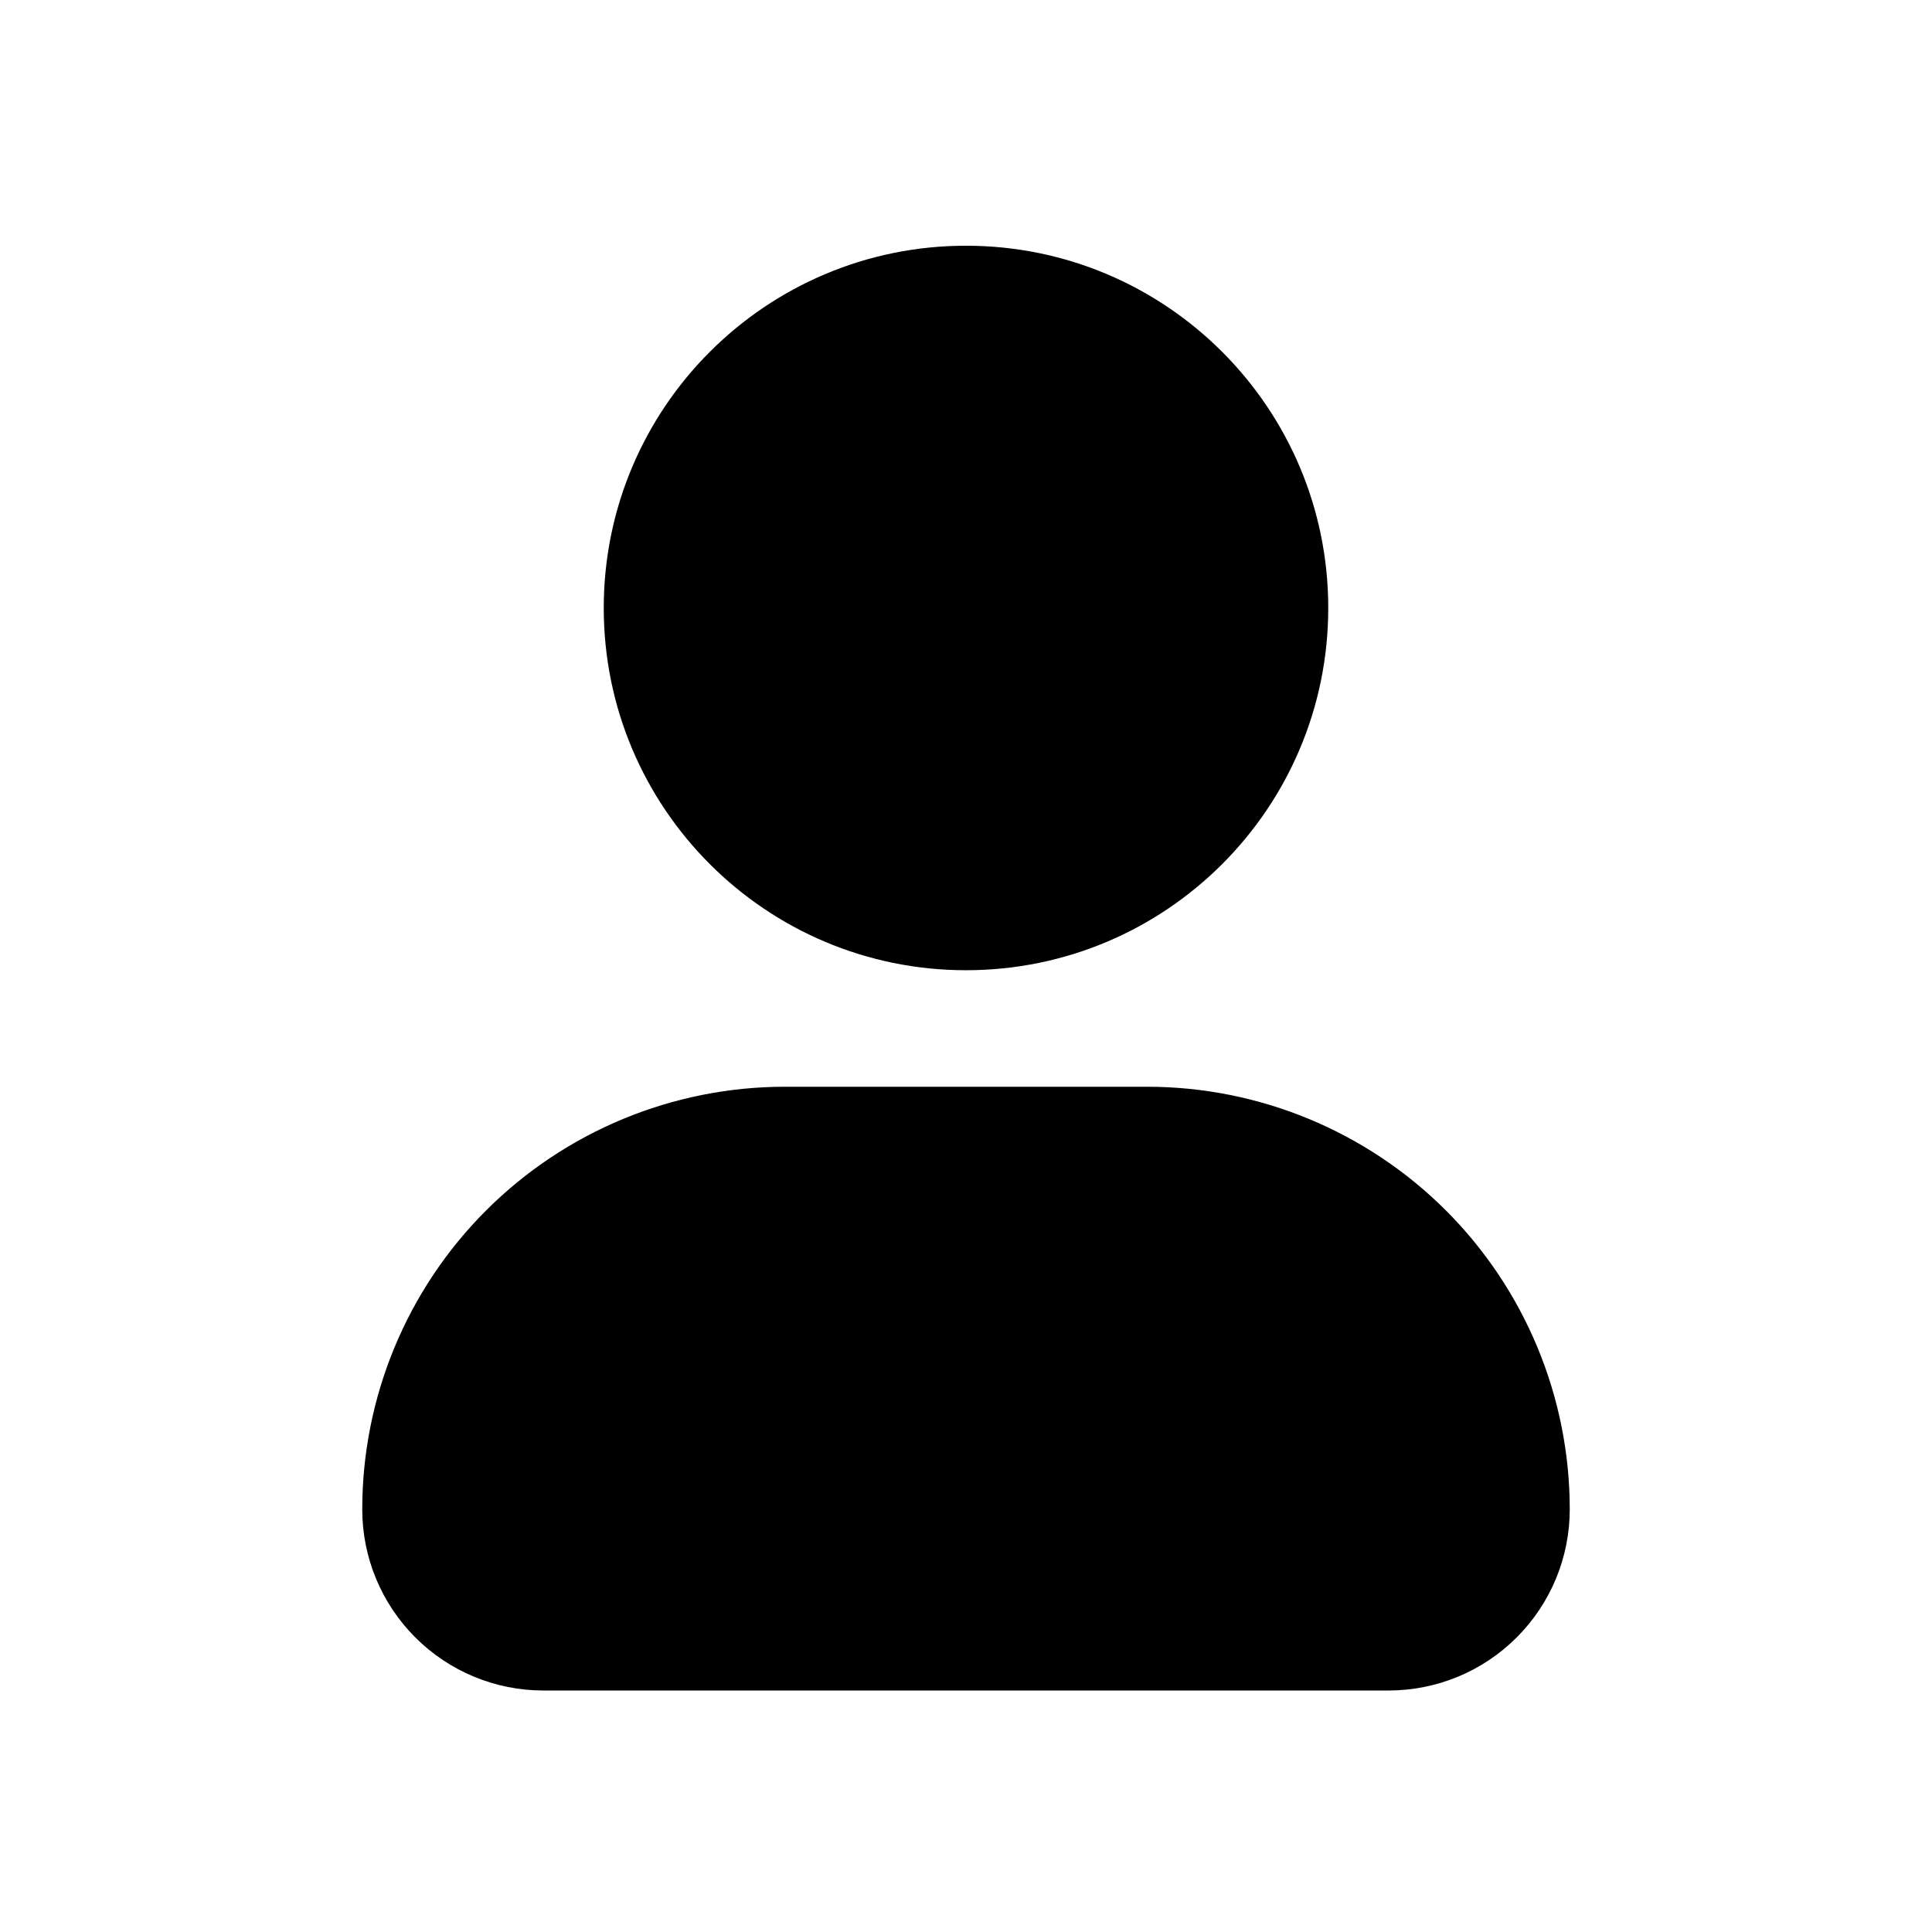
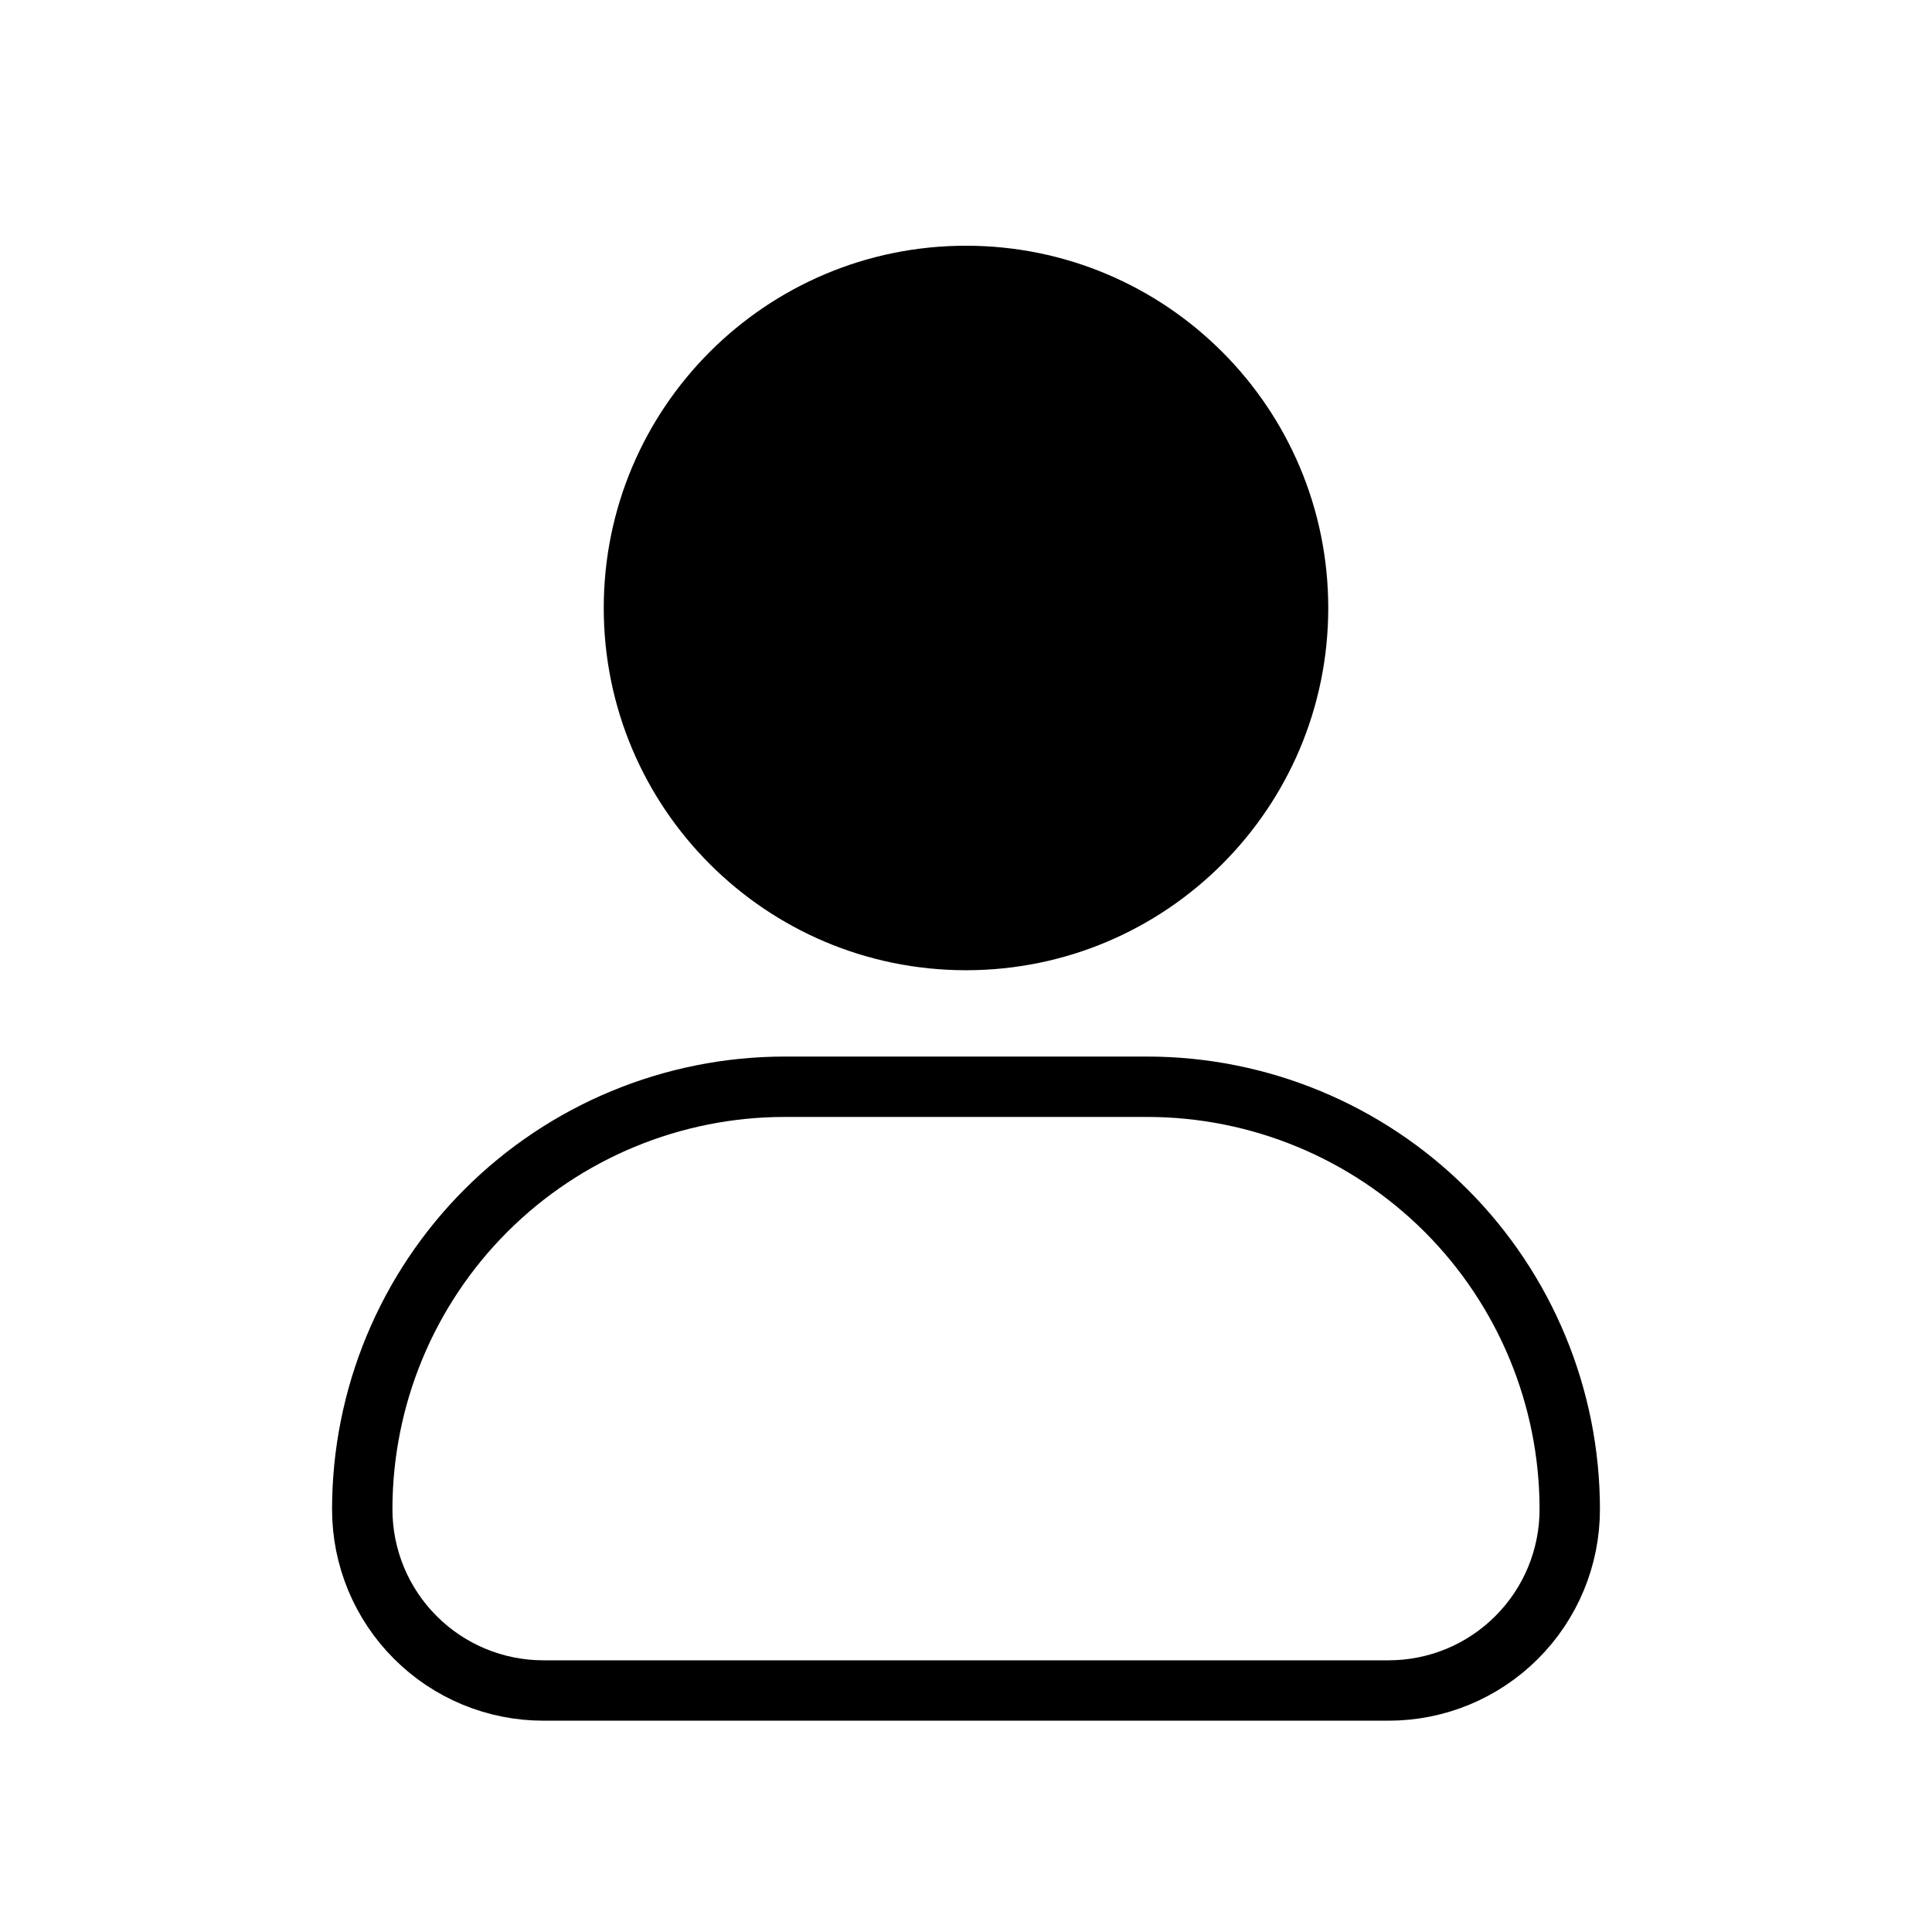
<svg xmlns="http://www.w3.org/2000/svg" width="32" height="32" viewBox="0 0 32 32" fill="none">
  <path d="M16 16.07C19.314 16.07 22 13.384 22 10.07C22 6.756 19.314 4.07 16 4.07C12.686 4.07 10 6.756 10 10.07C10 13.384 12.686 16.07 16 16.07Z" fill="currentColor" />
-   <path d="M19 18H13C11.143 18 9.363 18.738 8.05 20.05C6.737 21.363 6 23.143 6 25C6 25.796 6.316 26.559 6.879 27.121C7.441 27.684 8.204 28 9 28H23C23.796 28 24.559 27.684 25.121 27.121C25.684 26.559 26 25.796 26 25C26 23.143 25.262 21.363 23.95 20.05C22.637 18.738 20.857 18 19 18Z" fill="currentColor" />
+   <path d="M19 18H13C11.143 18 9.363 18.738 8.05 20.05C6.737 21.363 6 23.143 6 25C6 25.796 6.316 26.559 6.879 27.121C7.441 27.684 8.204 28 9 28H23C23.796 28 24.559 27.684 25.121 27.121C25.684 26.559 26 25.796 26 25C26 23.143 25.262 21.363 23.95 20.05C22.637 18.738 20.857 18 19 18Z" fill="none" stroke="currentColor" />
</svg>
